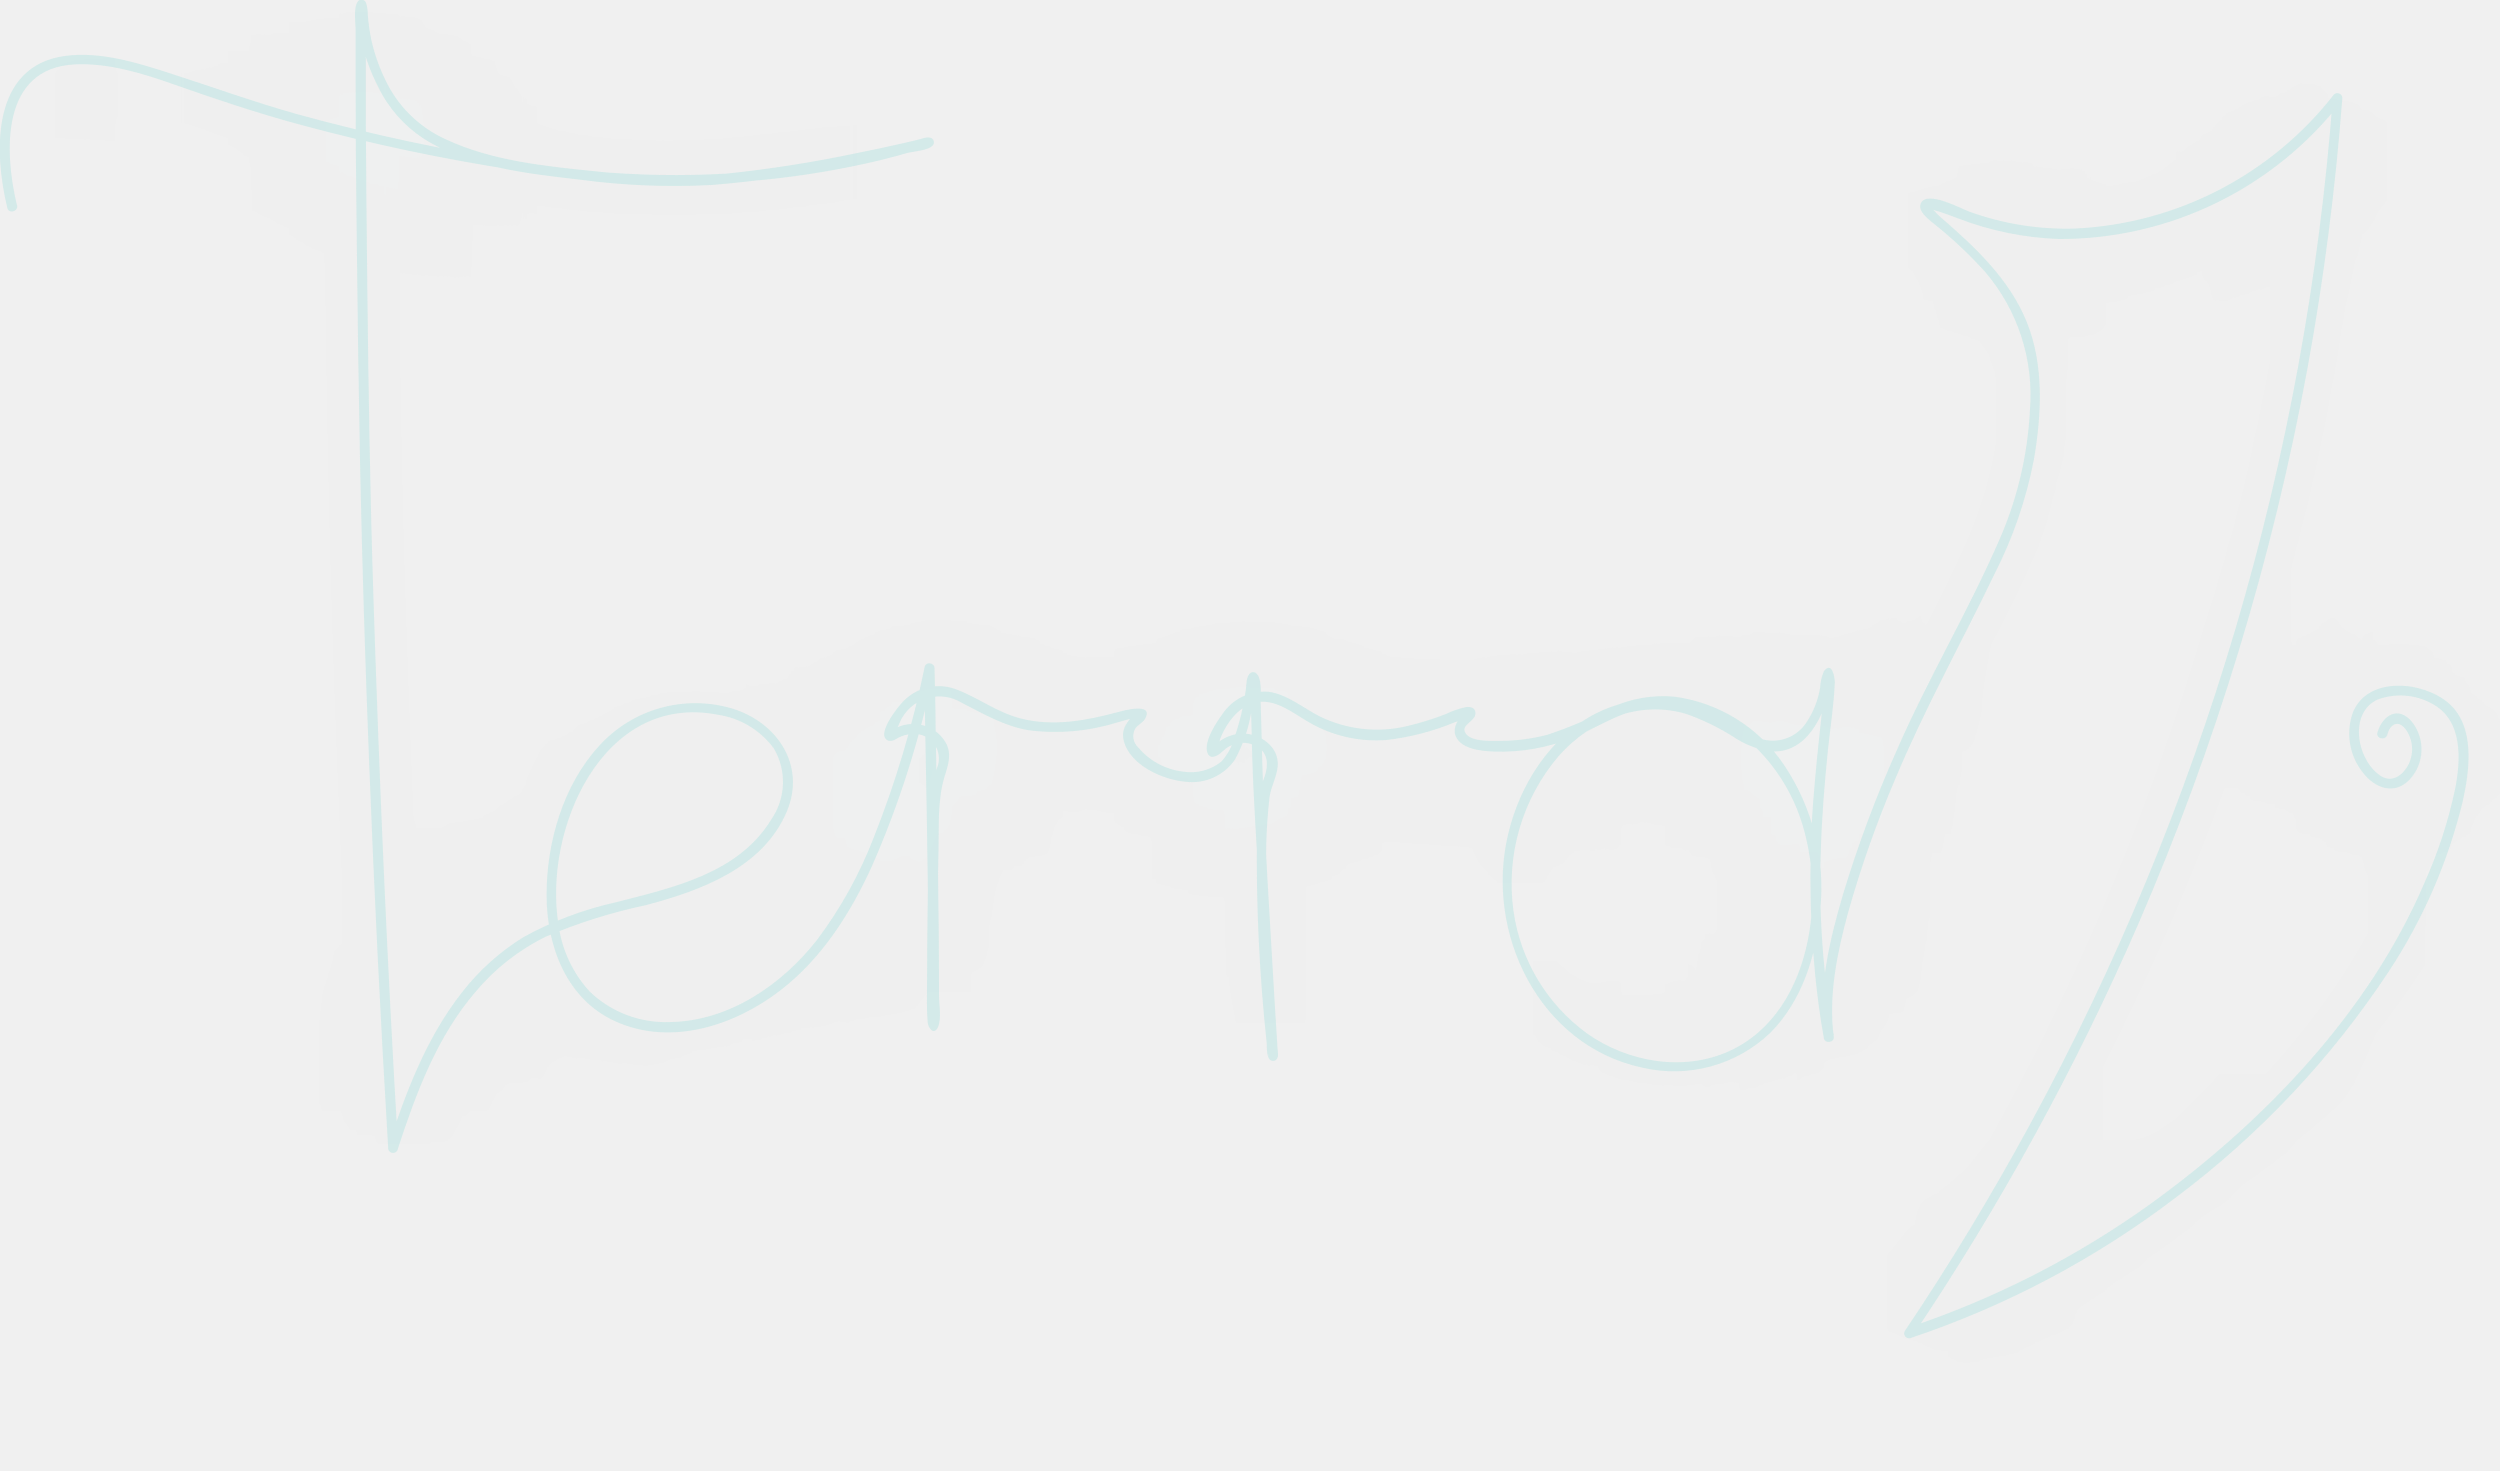
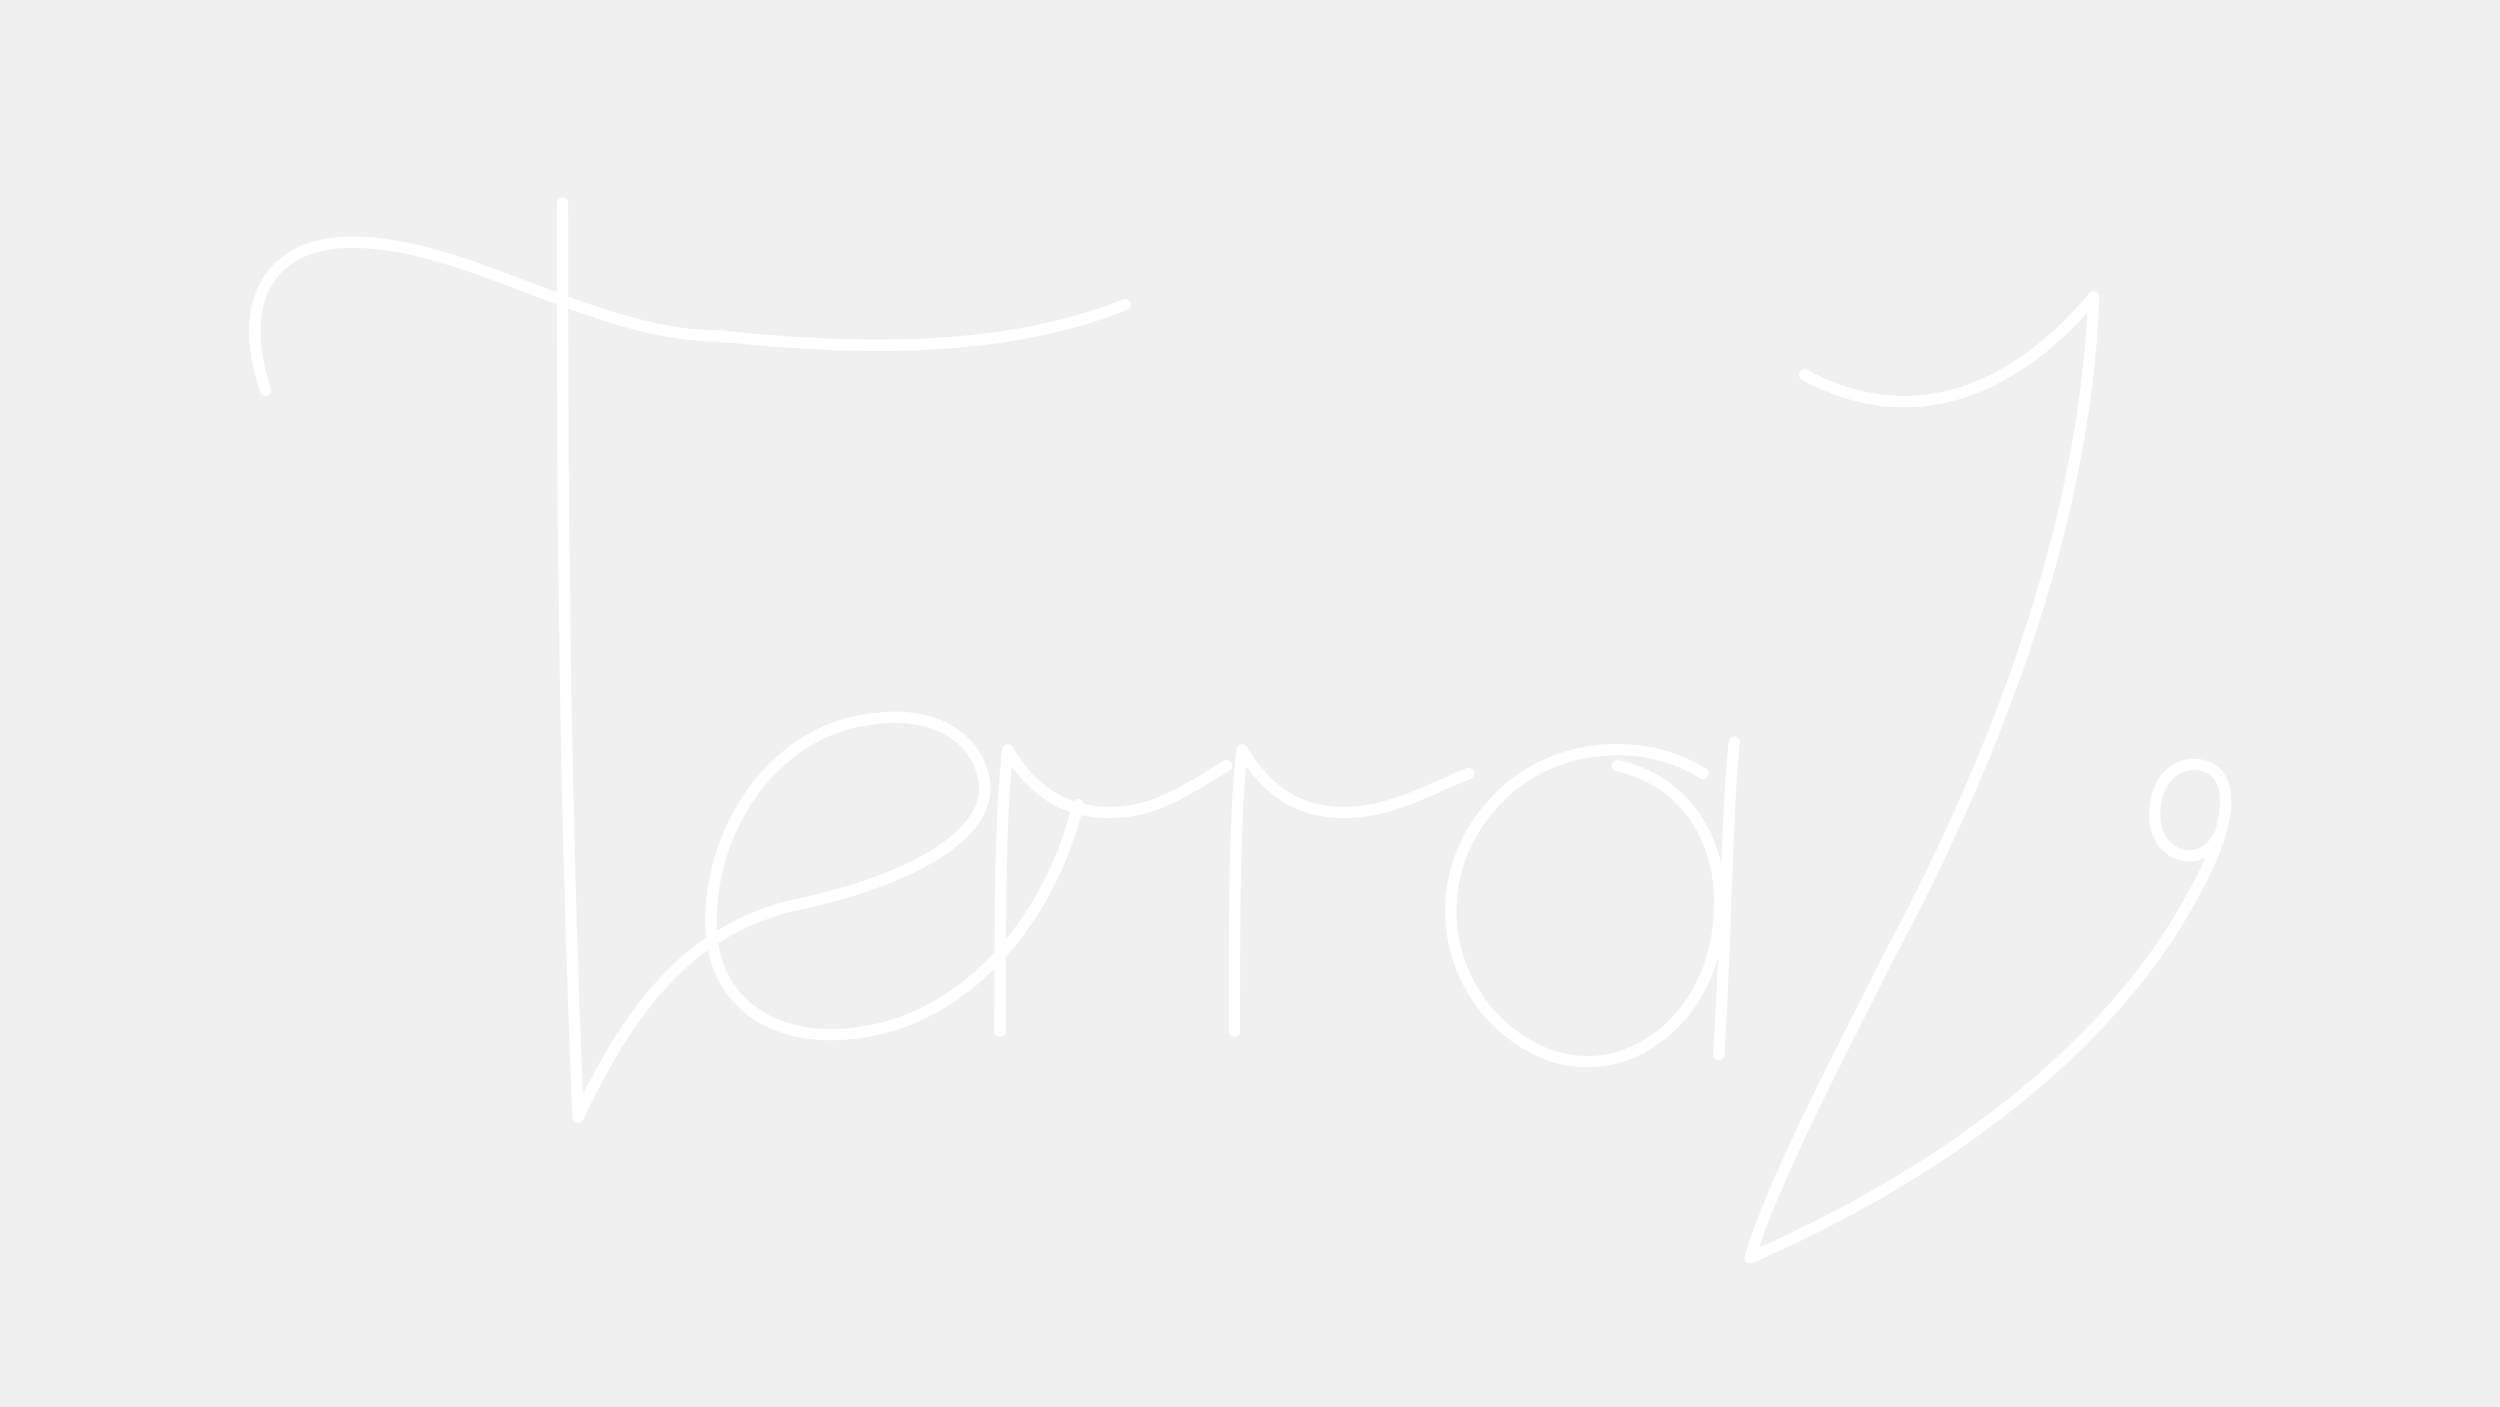
- <svg xmlns="http://www.w3.org/2000/svg" viewBox="0 0 255 150" role="img" aria-labelledby="title">
-   <style>
-     .title-letter {
-       fill: rgba(31, 184, 178, .12);
-       stroke: #efffff;
-       stroke-dasharray: 3000;
-       stroke-dashoffset: 3000;
-       filter: drop-shadow(0 0 8px rgba(31, 184, 178, .32));
-       animation: draw 3.8s cubic-bezier(.4, 0, .2, 1) .25s forwards;
-     }
-     @keyframes draw {
-       0% { fill-opacity: 0; stroke: #1fb8b2; stroke-dashoffset: 3000; }
-       55% { fill-opacity: .04; stroke: #71e7df; }
-       100% { fill-opacity: .12; stroke: #efffff; stroke-dashoffset: 0; }
-     }
-     @media (prefers-reduced-motion: reduce) {
-       .title-letter { animation: none; stroke-dashoffset: 0; }
-     }
-   </style>
-   <path class="title-letter" d="M158.15,358.55c-1.3-5.44-1.65-13.95,5.9-14.33,3.35-.17,6.84.88,10,2,4.34,1.53,8.71,3,13.15,4.19A201.32,201.32,0,0,0,208.94,355a96.68,96.68,0,0,0,25.31,1,89.27,89.27,0,0,0,11.93-2q1.84-.45,3.66-1c.33-.09.67-.17,1-.29s.56,0,.13-.19l-.18-.68c.22-.32.29-.14.06-.15a2.85,2.85,0,0,0-.48.13c-.53.14-1.07.27-1.61.39q-2.48.57-5,1.07a129.52,129.52,0,0,1-13.42,2.1,69.32,69.32,0,0,1-13.2-.26c-5-.5-10.56-1.07-15.17-3.23a12.46,12.46,0,0,1-6-5.62,18.52,18.52,0,0,1-1.64-4.44,20.42,20.42,0,0,1-.39-2.7,3.54,3.54,0,0,0-.2-1.26.5.5,0,0,0-.78-.11c-.52.66-.25,2.21-.26,3q0,2.24,0,4.47,0,8.08.11,16.19.12,11.88.35,23.76.32,15.12.92,30.22.76,19.65,1.94,39.28a.5.5,0,0,0,1,.13c1.84-5.66,4-11.44,7.92-16a21.92,21.92,0,0,1,7.19-5.63,55.26,55.26,0,0,1,10.16-3.2c5.57-1.47,11.94-3.78,14.39-9.54,2-4.73-1-9.13-5.57-10.52a13.23,13.23,0,0,0-13.57,3.81c-3.68,4-5.36,9.85-5.36,15.2,0,5.18,2,10.62,7,12.89,5.67,2.58,12.18.45,16.86-3.16,4.18-3.23,7.08-7.76,9.26-12.51a96.88,96.88,0,0,0,6.39-20.18l-1-.13c.19,10.41.41,20.82.46,31.23,0,1.59,0,3.19,0,4.78,0,.16,0,.39,0,.28.11.2.81.22.9-.18a7.93,7.93,0,0,0-.05-1.61c0-.93,0-1.87,0-2.8q0-6.58.16-13.16c.05-2.46-.11-5.09.6-7.47.34-1.12.76-2.2.22-3.35a3.71,3.71,0,0,0-1.89-1.75,3.9,3.9,0,0,0-3.07,0c-.11.05-.61.21-.66.34l-.16.08c.29.38.45.42.47.13.25-.17.57-1.22.79-1.52a4.38,4.38,0,0,1,6.08-1.5c2.22,1.13,4.28,2.36,6.78,2.79a21.24,21.24,0,0,0,9-.77c.57-.15,1.13-.34,1.7-.45a1.59,1.59,0,0,0,.36-.06h.2c-.09-.39-.22-.47-.39-.23-.4.06-.93.91-1.07,1.25a2.16,2.16,0,0,0-.07,1.33c.64,2.52,4,4,6.33,4.19a5.3,5.3,0,0,0,5-2.24,15,15,0,0,0,1.6-4.45c.19-.84.34-1.68.47-2.52a5.77,5.77,0,0,0,.1-.71c0-.27.24-.52-.09-.3H284c-.28-.19-.09-.07-.11.19s0,.5.06.74c0,.66.07,1.32.09,2,.05,1.49.07,3,.11,4.48.13,4.69.48,9.38.71,14.07.26,5.13.5,10.26.84,15.38a6.23,6.23,0,0,0,.07,1.06c.11.45-.22.2.26-.13l.61.08c.23.26.08.16.07-.18s-.08-.81-.12-1.21c-.12-1.34-.23-2.68-.32-4-.27-3.66-.48-7.34-.58-11a53.82,53.82,0,0,1,.24-9.75c.18-1.18.89-2.28.83-3.48-.1-1.91-2.17-3.11-3.93-2.93a4.24,4.24,0,0,0-2.46,1.15c-.05.06-.38.26-.37.32l.58.31a.75.75,0,0,1,0-.21c.17-.18.22-.81.31-1.05.73-1.87,2.33-3.93,4.55-3.78,1.84.12,3.47,1.59,5.06,2.4a13.62,13.62,0,0,0,7.34,1.5,25.6,25.6,0,0,0,7-1.82,6.47,6.47,0,0,0,1.07-.38l.27-.08c.17-.35-.22-.3-.44-.2a1.78,1.78,0,0,0-.91,1.84c.4,1.58,2.68,1.77,4,1.82a19.52,19.52,0,0,0,8-1.41c1.82-.73,3.5-1.79,5.34-2.46a11.55,11.55,0,0,1,6.71-.35c4.74,1.17,8.48,4.93,10.49,9.27,3.69,8,2.37,21.43-6.55,25.5-4.7,2.14-10.38,1.12-14.5-1.79a18.67,18.67,0,0,1-7.52-12.53,20.08,20.08,0,0,1,4.62-15.78c3.21-3.64,8.17-5.73,13-4.29a23.58,23.58,0,0,1,4.82,2.34,9.57,9.57,0,0,0,3.6,1.46c3.85.44,5.72-3.68,6.3-6.8a3.61,3.61,0,0,0,.15-.77l-.74-.05a.48.48,0,0,1,0,.12c0,.06,0,.19,0,.24a15.18,15.18,0,0,0-.19,2.34c-.26,2.58-.57,5.16-.79,7.75a103.57,103.57,0,0,0,0,19.92c.22,2.19.5,4.39.9,6.55.1.55,1.06.43,1-.13-.55-4.28.35-8.61,1.47-12.72a112.23,112.23,0,0,1,4.85-13.72c3-7.15,6.75-13.87,10.1-20.84a44.05,44.05,0,0,0,4-11.64c.78-4.57,1.05-9.6-.72-14s-5.28-7.67-8.87-10.78c-.37-.32-.68-.72-1-1.05l-.1.29a1.49,1.49,0,0,1,.36.05,3.86,3.86,0,0,0,.66.2c.66.21,1.3.46,1.94.7a31.83,31.83,0,0,0,10.29,2.1,36.37,36.37,0,0,0,28.78-14l-.86-.35a259.74,259.74,0,0,1-30.92,104.73q-5.86,10.79-12.73,21a.5.5,0,0,0,.56.73,93.73,93.73,0,0,0,27-14.28,92.52,92.52,0,0,0,21.82-23.14,55.27,55.27,0,0,0,7.52-17.29c.71-3.18,1.34-7.69-1.47-10.09-2.57-2.2-8.17-2.77-9.71.94a6.38,6.38,0,0,0,1,6.17c1.21,1.59,3.22,2.35,4.77.72a4.53,4.53,0,0,0,.25-5.88c-1.39-1.69-3-.71-3.53,1.07-.19.61.78.88,1,.26a2.24,2.24,0,0,1,.3-.71c.56-.74,1.23-.42,1.67.26a3.49,3.49,0,0,1,.11,3.62c-.58,1-1.64,1.72-2.76,1a4.74,4.74,0,0,1-1.48-1.69c-1.09-1.94-1.16-5,1.16-6.09a6.67,6.67,0,0,1,5.52.39c3.23,1.67,3,5.76,2.38,8.82a46.86,46.86,0,0,1-3.12,9.51c-5.64,13.2-16.36,24.34-27.85,32.66A92.59,92.59,0,0,1,351,473.09l.57.73a263.2,263.2,0,0,0,23-42,261.3,261.3,0,0,0,17.23-56.64,263.15,263.15,0,0,0,3.55-27.54.51.51,0,0,0-.85-.36,35.6,35.6,0,0,1-26.39,13.68,29,29,0,0,1-10.8-1.72c-.8-.28-4.29-2.2-4.94-.88-.44.88,1,1.83,1.54,2.29a43.57,43.57,0,0,1,5,4.73,19.33,19.33,0,0,1,4.57,14.15,37.66,37.66,0,0,1-3.22,13.42c-3.17,7.22-7.21,14-10.37,21.25a124.69,124.69,0,0,0-5.49,14.73c-1.35,4.62-2.55,9.6-1.92,14.45l1-.13a87.86,87.86,0,0,1-1.33-18.74c.1-3.47.38-6.92.73-10.37.24-2.29.61-4.6.7-6.9,0-.54-.3-2.19-1.11-1.13a4.85,4.85,0,0,0-.39,1.7,9,9,0,0,1-1.35,3.46A4.08,4.08,0,0,1,336,413a31.31,31.31,0,0,1-4.47-2.36,13.12,13.12,0,0,0-12.28-.24c-4.72,2.4-7.83,7.33-9,12.38-2.38,10,3.14,21.49,13.65,23.76A14.22,14.22,0,0,0,337,443c3.23-3.25,4.71-7.91,5.08-12.39a22.38,22.38,0,0,0-3.69-14.95,16,16,0,0,0-11.17-6.95,12.7,12.7,0,0,0-6.43,1.1,42.85,42.85,0,0,1-6.54,2.79,19.37,19.37,0,0,1-4.73.62c-.88,0-3,.13-3.59-.76s1-1.19,1-2.06c0-.56-.48-.68-.95-.63a9.05,9.05,0,0,0-2.07.71A29.06,29.06,0,0,1,300,411.7a13.24,13.24,0,0,1-9-1c-1.66-.85-3.27-2.22-5.17-2.49a5.15,5.15,0,0,0-4.75,2.33c-.6.81-1.93,2.83-1.48,3.93.2.5.6.43,1,.22s.73-.64,1.16-.88a2.9,2.9,0,0,1,2.32-.26c1.71.55,1.84,2,1.27,3.51a6.62,6.62,0,0,0-.37,1.37,29.49,29.49,0,0,0-.34,4.2,177.46,177.46,0,0,0,1,21.5c0,.43,0,1.24.29,1.59a.5.5,0,0,0,.6.08c.38-.26.24-.8.21-1.18-.1-1.44-.19-2.89-.27-4.33-.49-8.65-1.1-17.33-1.32-26-.05-1.71-.07-3.43-.14-5.14,0-.69.18-2.41-.51-2.87a.45.45,0,0,0-.5,0c-.49.32-.42,1.24-.5,1.74a25.48,25.48,0,0,1-1.24,5.1,5.64,5.64,0,0,1-1.27,2.23,5,5,0,0,1-3.92,1,7,7,0,0,1-4.52-2.44,1.57,1.57,0,0,1-.32-1.95c.26-.39.78-.59,1-1,.95-1.72-2.27-.81-2.76-.68-3.25.87-6.61,1.51-9.94.65-2.42-.62-4.35-2.15-6.66-3a5,5,0,0,0-5.4,1.36c-.43.43-2.86,3.46-1.38,3.92a1,1,0,0,0,.72-.17,3.45,3.45,0,0,1,2.45-.47A2.52,2.52,0,0,1,252,416a26.72,26.72,0,0,0-.84,7.67q-.15,6.92-.17,13.83c0,1.46-.06,2.95.06,4.41.05.62.66,1.39,1.05.51s.11-2.31.11-3.17c0-9.18-.19-18.36-.35-27.53,0-2-.07-4-.11-5.92,0-.55-.86-.7-1-.14a103.54,103.54,0,0,1-5.2,17.42,43.31,43.31,0,0,1-5.8,10.46c-3.59,4.58-9,8.28-15,8.36a11.18,11.18,0,0,1-8.19-3.13,12.55,12.55,0,0,1-3.16-6.77c-1.59-9.71,4.49-23.73,16.23-21.45a8.66,8.66,0,0,1,5.73,3.44,6.73,6.73,0,0,1-.27,7.26c-3.36,5.5-10,6.93-15.83,8.43a35.54,35.54,0,0,0-9.41,3.54,23.79,23.79,0,0,0-6.32,5.68c-3.6,4.6-5.71,10.15-7.49,15.64l1,.14c-1.12-18.7-1.92-37.42-2.52-56.14-.35-10.69-.51-21.38-.63-32.08q-.1-8.43-.15-16.87c0-2.31,0-4.61,0-6.91,0-.91,0-1.82,0-2.72,0-.38,0-.75,0-1.12s.15-.63-.07-.35l-.79-.1a8.48,8.48,0,0,1,.19,2.09,16.74,16.74,0,0,0,.35,1.85A19.23,19.23,0,0,0,195,346.5a13.13,13.13,0,0,0,4.63,5.28c4.58,2.94,10.63,3.58,15.91,4.19a72.34,72.34,0,0,0,13.48.55,115.92,115.92,0,0,0,14-2c2.06-.4,4.11-.83,6.15-1.31.6-.14,2.05-.22,2.45-.79a.5.5,0,0,0-.18-.68c-.35-.17-.77,0-1.11.14l-2.58.75a86.36,86.36,0,0,1-10.19,2.07,93.14,93.14,0,0,1-27.59-.47,199,199,0,0,1-23.18-4.92c-4.49-1.26-8.85-2.85-13.29-4.27-3.26-1.05-6.86-2.13-10.32-1.7-7.67.95-7.4,9.78-6,15.53.15.62,1.11.36,1-.27Z" transform="translate(-156.43 -337.65)" />
+ <svg xmlns="http://www.w3.org/2000/svg" viewBox="0 0 320 180" role="img" aria-labelledby="title">
+   <g fill="none" stroke="#ffffff" stroke-width="1.45" stroke-linecap="round" stroke-linejoin="round">
+     <path class="logo-stroke" data-order="0" d="M34 50 C30 38 35 31 45 31 C60 31 76 43 92 43 C111 45 129 45 144 39" />
+     <path class="logo-stroke" data-order="1" d="M72 26 C72 55 72 96 74 143 C82 126 90 119 101 116 C116 113 127 107 126 100 C125 94 119 91 112 92 C100 93 91 105 91 118 C91 129 100 134 111 132 C123 130 134 119 138 103" />
+     <path class="logo-stroke" data-order="2" d="M128 132 C128 118 128 104 129 96 C132 101 136 104 142 104 C148 104 152 101 157 98" />
+     <path class="logo-stroke" data-order="3" d="M158 132 C158 118 158 104 159 96 C162 101 166 104 172 104 C178 104 183 101 188 99" />
+     <path class="logo-stroke" data-order="4" d="M218 99 C210 94 198 95 191 103 C182 113 185 128 196 134 C207 140 219 131 220 118 C221 108 216 100 207 98" />
+     <path class="logo-stroke" data-order="5" d="M220 135 C221 119 221 104 222 95" />
+     <path class="logo-stroke" data-order="6" d="M231 48 C244 55 257 51 268 38 C267 65 257 94 242 122 C235 136 227 151 224 161 C247 151 270 135 281 114 C286 105 286 99 282 98 C278 97 275 101 276 106 C277 110 282 111 284 107" />
+   </g>
</svg>
